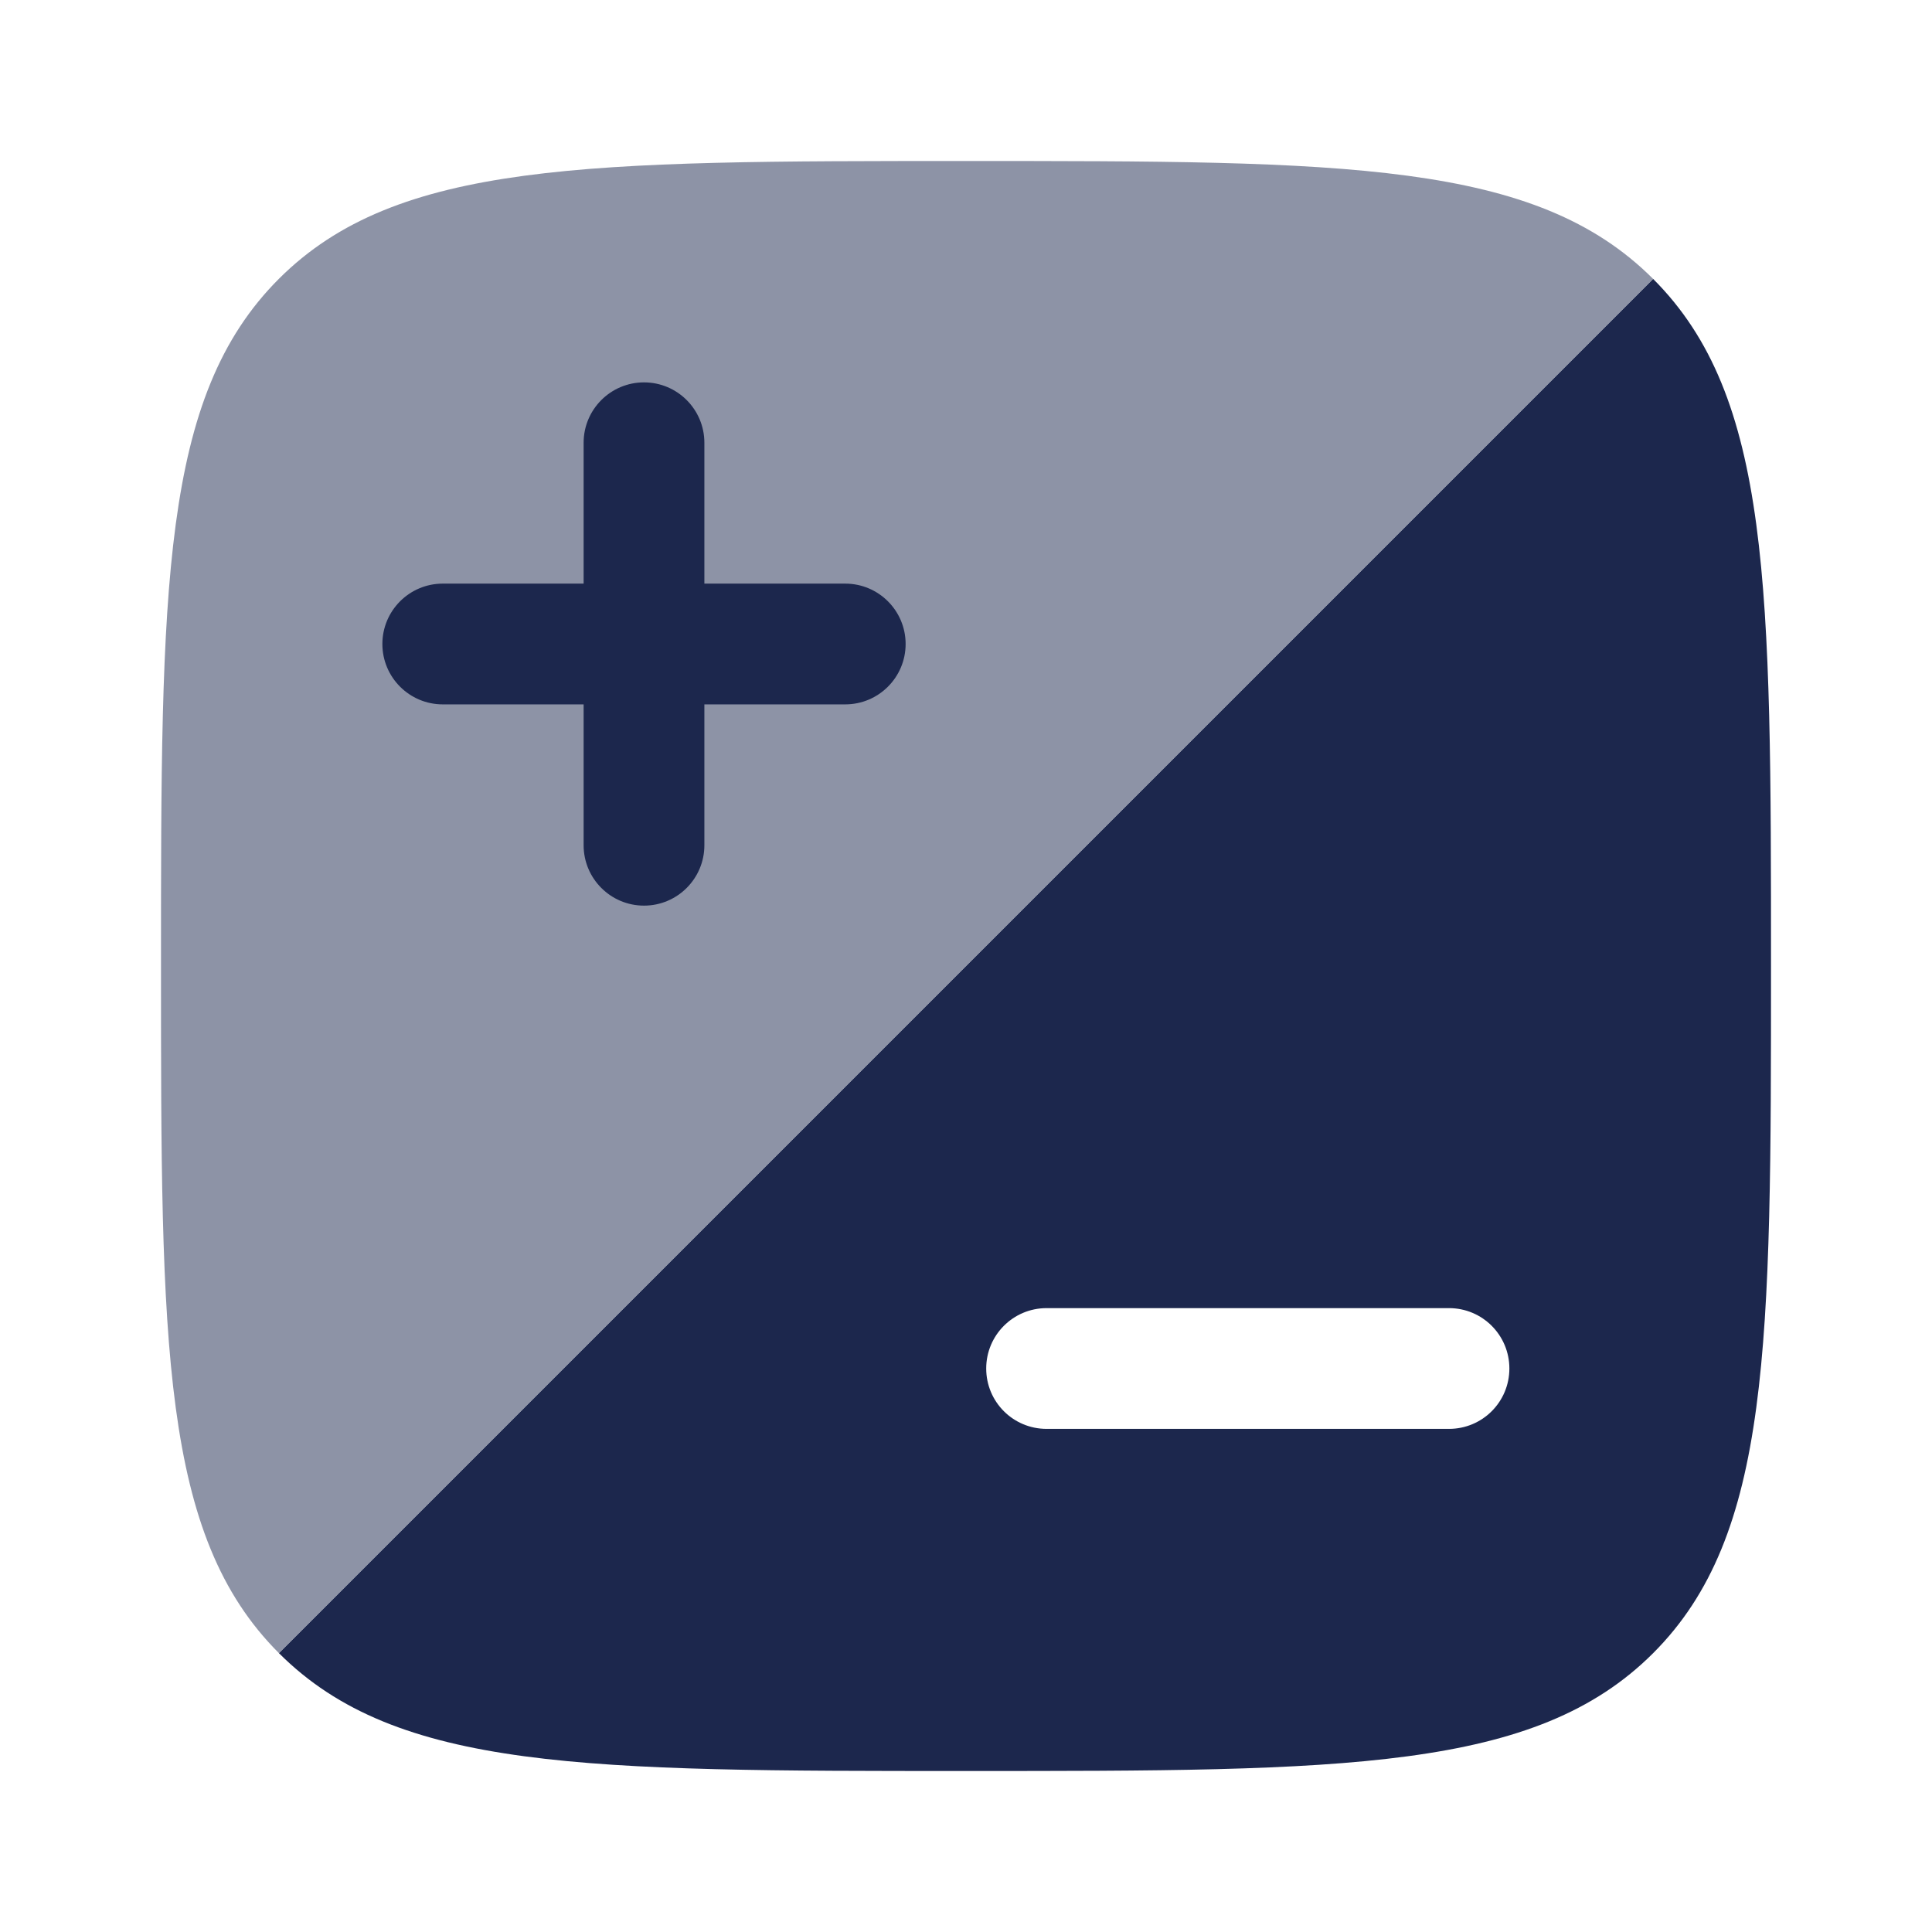
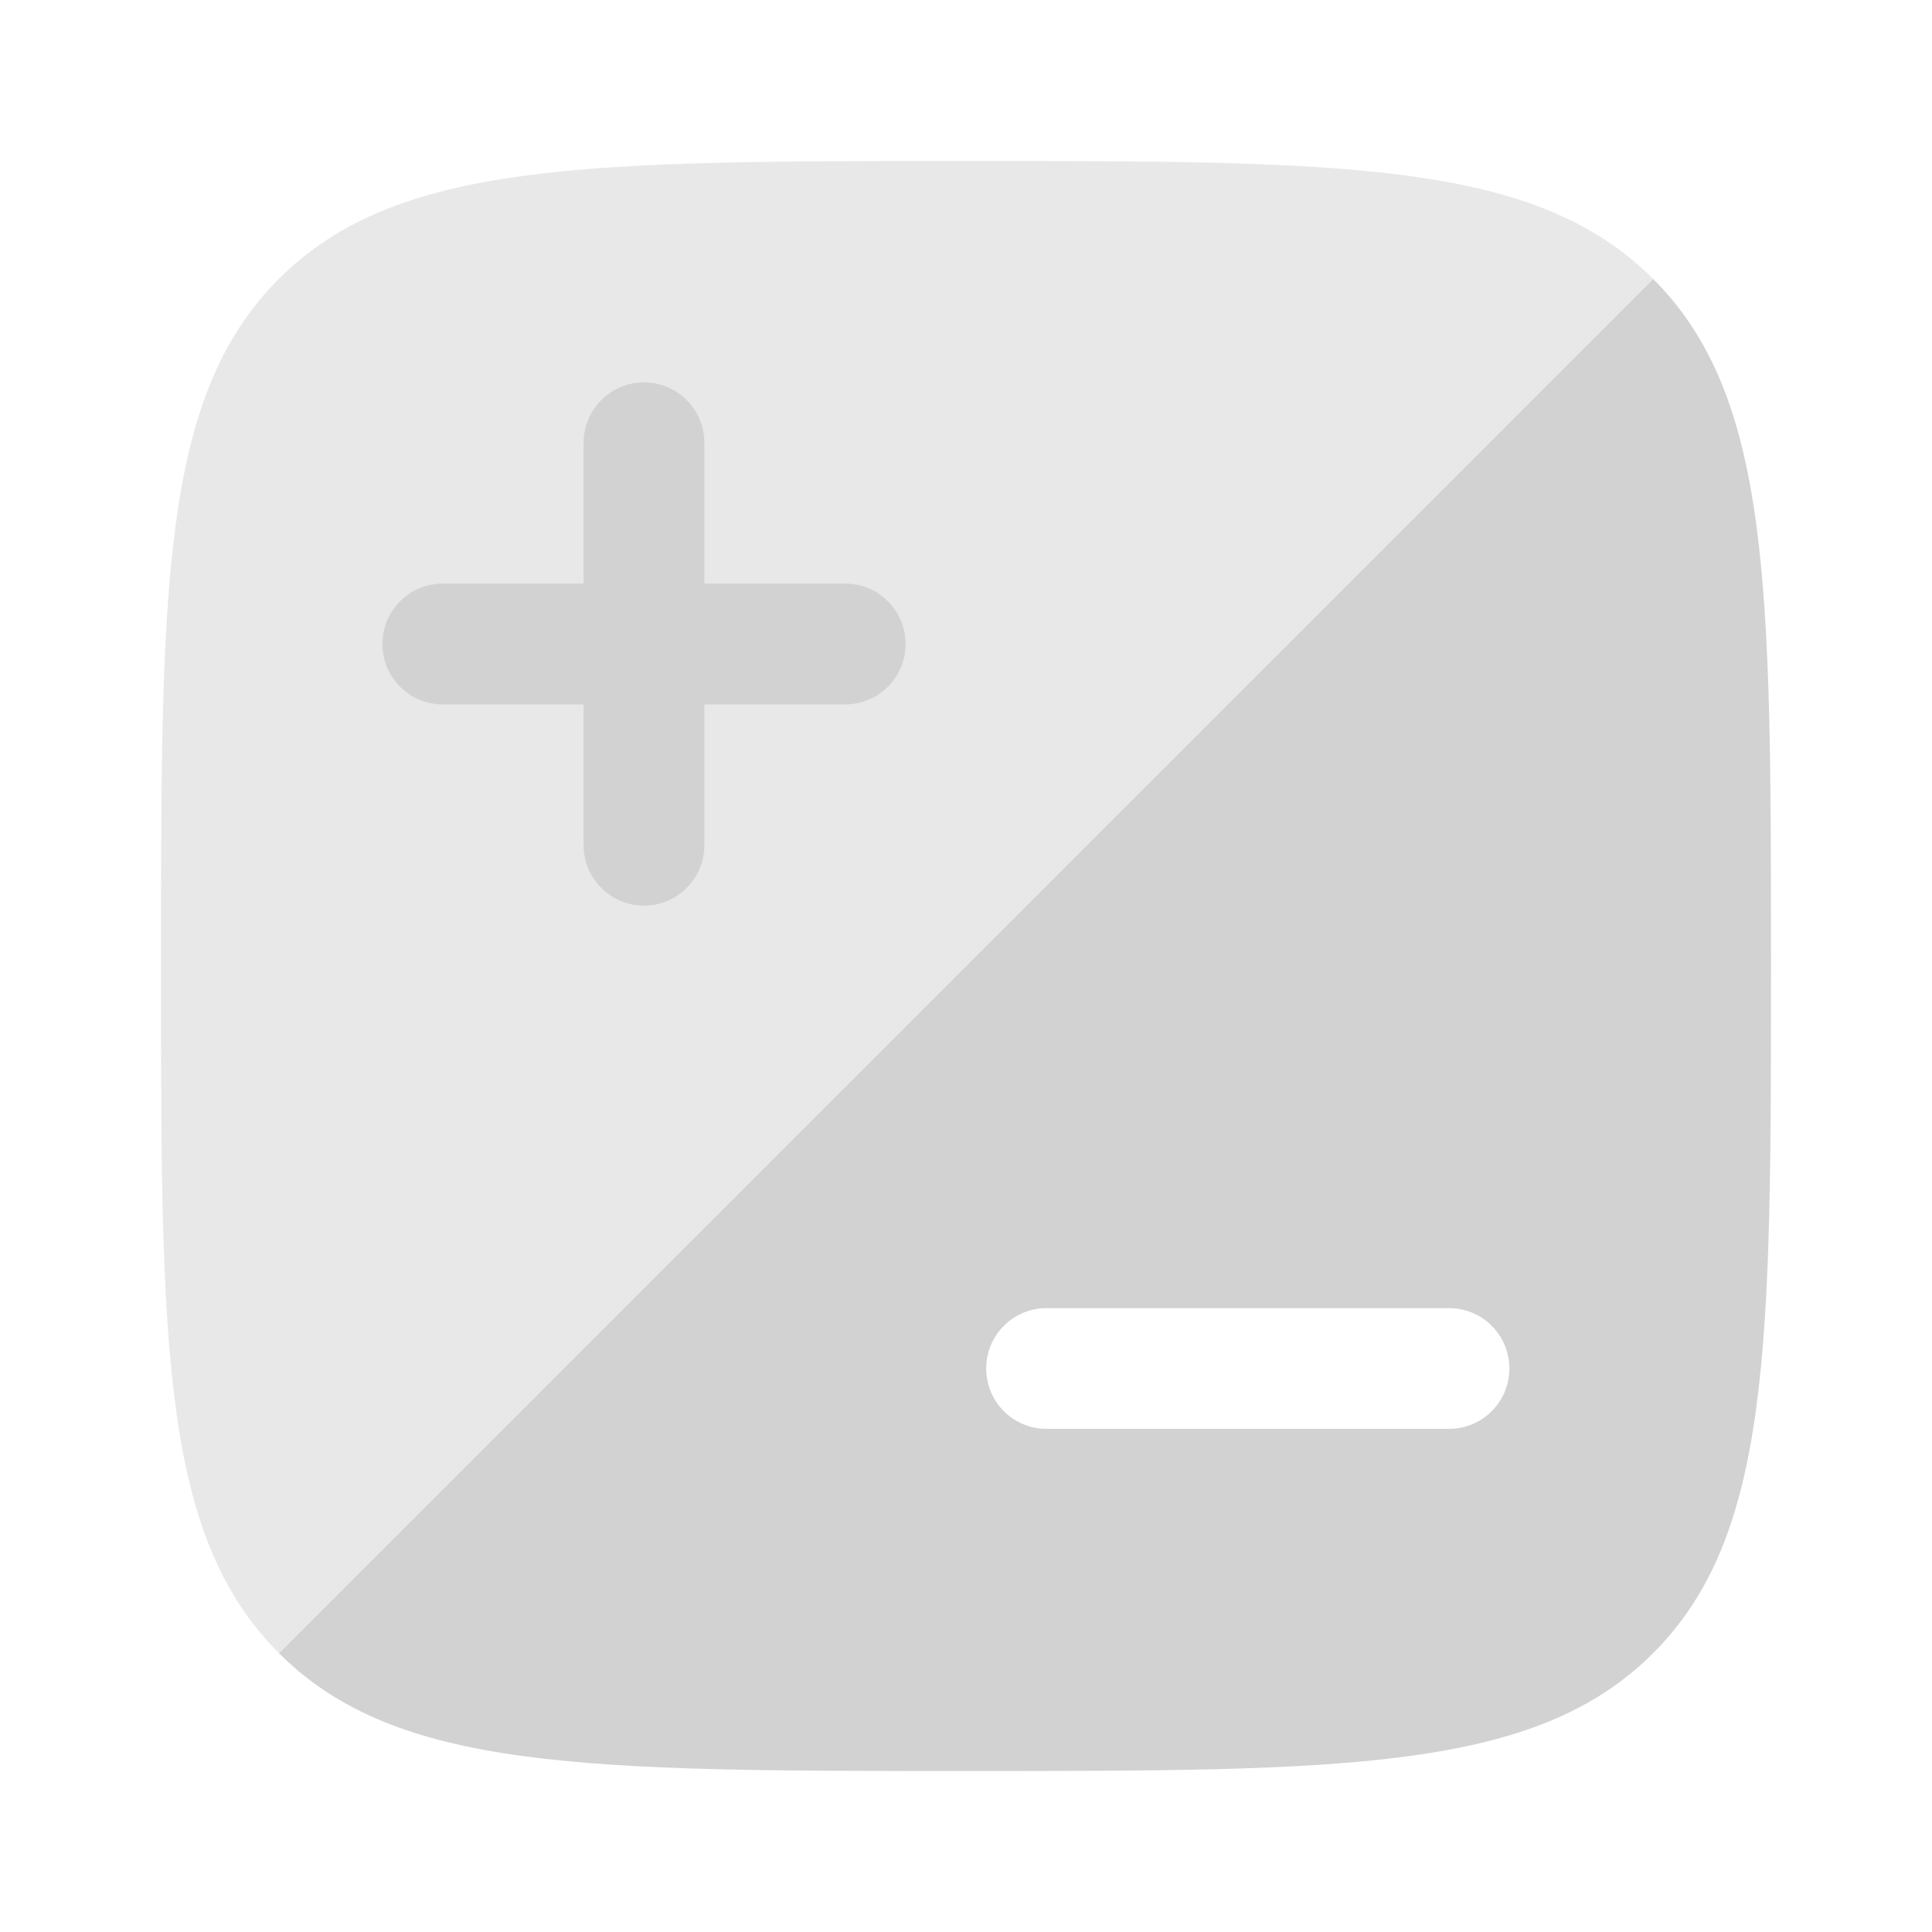
<svg xmlns="http://www.w3.org/2000/svg" width="24" height="24" viewBox="0 0 24 24" fill="none">
-   <path opacity="0.5" fill-rule="evenodd" clip-rule="evenodd" d="M2 12C2 16.714 2 19.071 3.464 20.535L20.535 3.464C19.071 2 16.714 2 12 2C7.286 2 4.929 2 3.464 3.464C2 4.929 2 7.286 2 12Z" fill="#1C274D" />
-   <path d="M8 4.75C8.414 4.75 8.75 5.086 8.75 5.5L8.75 7.25H10.5C10.914 7.25 11.25 7.586 11.25 8C11.25 8.414 10.914 8.75 10.5 8.75H8.75L8.75 10.5C8.75 10.914 8.414 11.25 8 11.25C7.586 11.25 7.25 10.914 7.25 10.5L7.25 8.75H5.5C5.086 8.75 4.75 8.414 4.75 8C4.75 7.586 5.086 7.25 5.5 7.25H7.25V5.5C7.25 5.086 7.586 4.75 8 4.75Z" fill="#1C274D" />
-   <path fill-rule="evenodd" clip-rule="evenodd" d="M12 22C7.286 22 4.929 22 3.465 20.536L20.536 3.465C22 4.929 22 7.286 22 12C22 16.714 22 19.071 20.536 20.536C19.071 22 16.714 22 12 22ZM18 17.75C18.415 17.75 18.75 17.415 18.75 17C18.75 16.586 18.415 16.25 18 16.25H13.001C12.586 16.25 12.251 16.586 12.251 17C12.251 17.415 12.586 17.75 13.001 17.75H18Z" fill="#1C274D" />
+   <path opacity="0.5" fill-rule="evenodd" clip-rule="evenodd" d="M2 12C2 16.714 2 19.071 3.464 20.535L20.535 3.464C19.071 2 16.714 2 12 2C7.286 2 4.929 2 3.464 3.464C2 4.929 2 7.286 2 12Z" fill="#d2d2d2" />
+   <path d="M8 4.75C8.414 4.75 8.75 5.086 8.75 5.5L8.75 7.25H10.5C10.914 7.25 11.25 7.586 11.25 8C11.25 8.414 10.914 8.75 10.5 8.75H8.75L8.75 10.5C8.75 10.914 8.414 11.25 8 11.25C7.586 11.25 7.25 10.914 7.25 10.5L7.25 8.75H5.5C5.086 8.75 4.75 8.414 4.75 8C4.75 7.586 5.086 7.25 5.5 7.25H7.25V5.5C7.25 5.086 7.586 4.75 8 4.75Z" fill="#d2d2d2" />
+   <path fill-rule="evenodd" clip-rule="evenodd" d="M12 22C7.286 22 4.929 22 3.465 20.536L20.536 3.465C22 4.929 22 7.286 22 12C22 16.714 22 19.071 20.536 20.536C19.071 22 16.714 22 12 22ZM18 17.75C18.415 17.75 18.75 17.415 18.75 17C18.75 16.586 18.415 16.25 18 16.25H13.001C12.586 16.25 12.251 16.586 12.251 17C12.251 17.415 12.586 17.75 13.001 17.75H18Z" fill="#d2d2d2" />
</svg>
